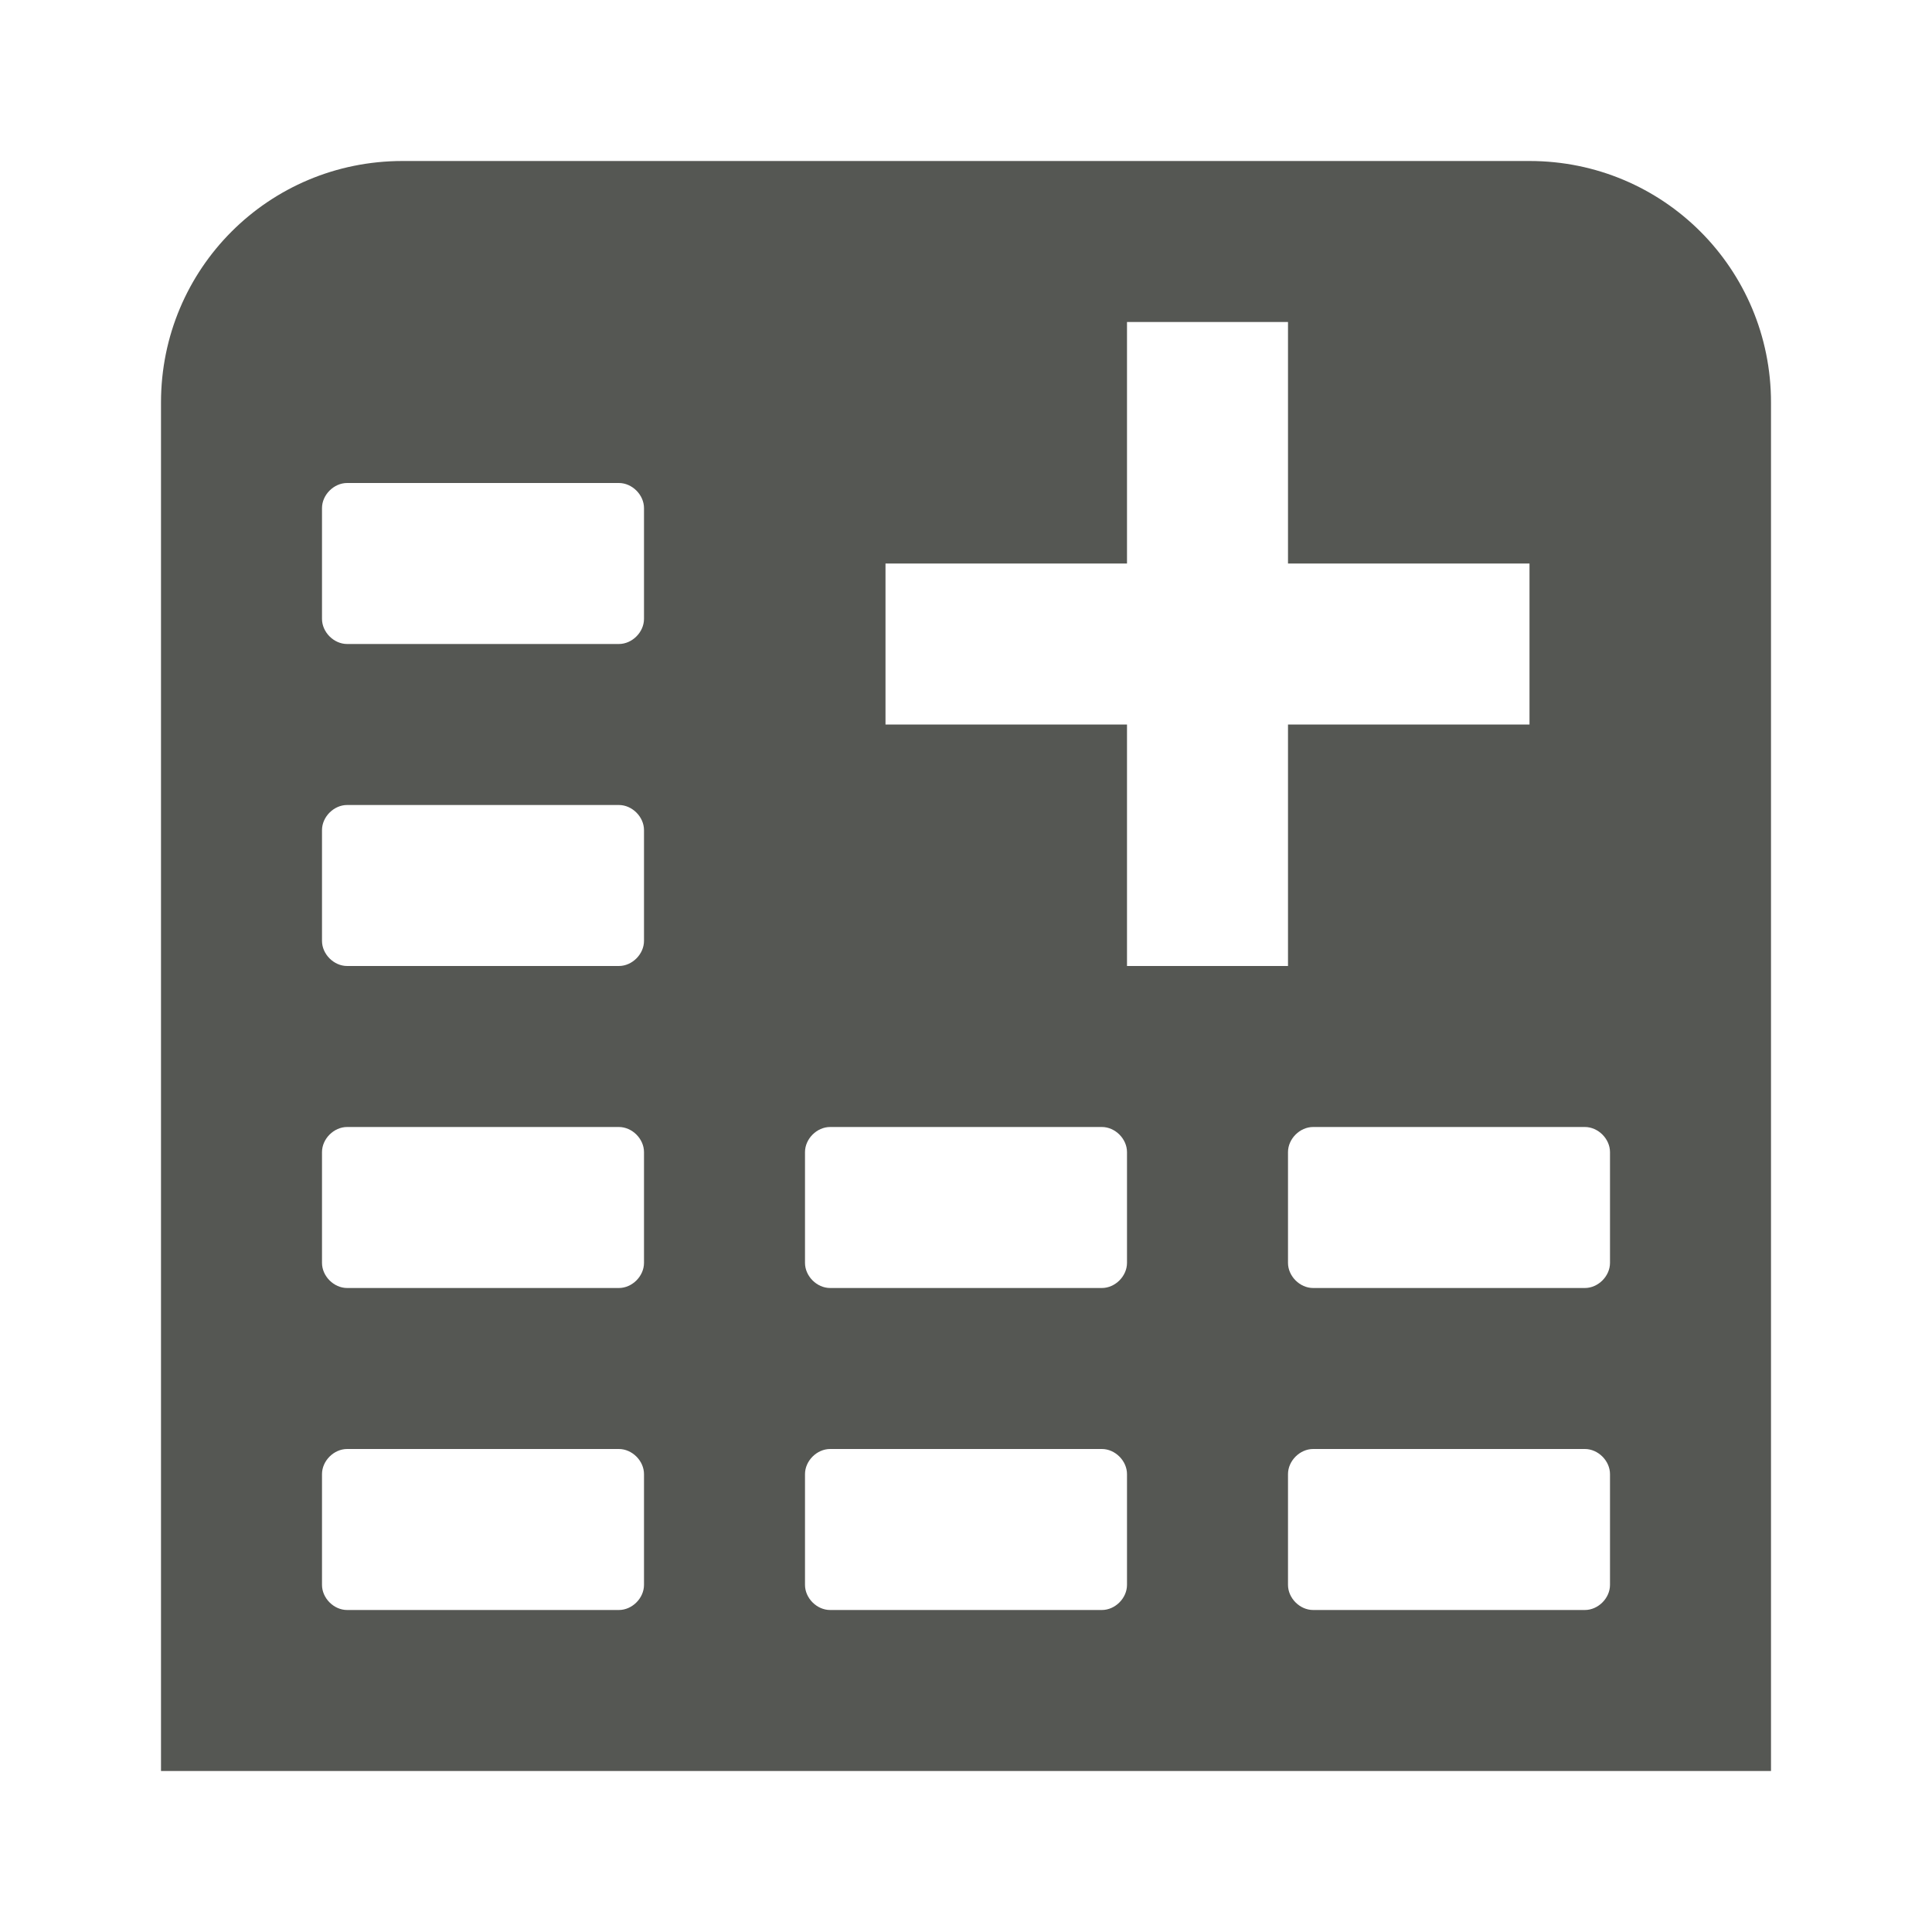
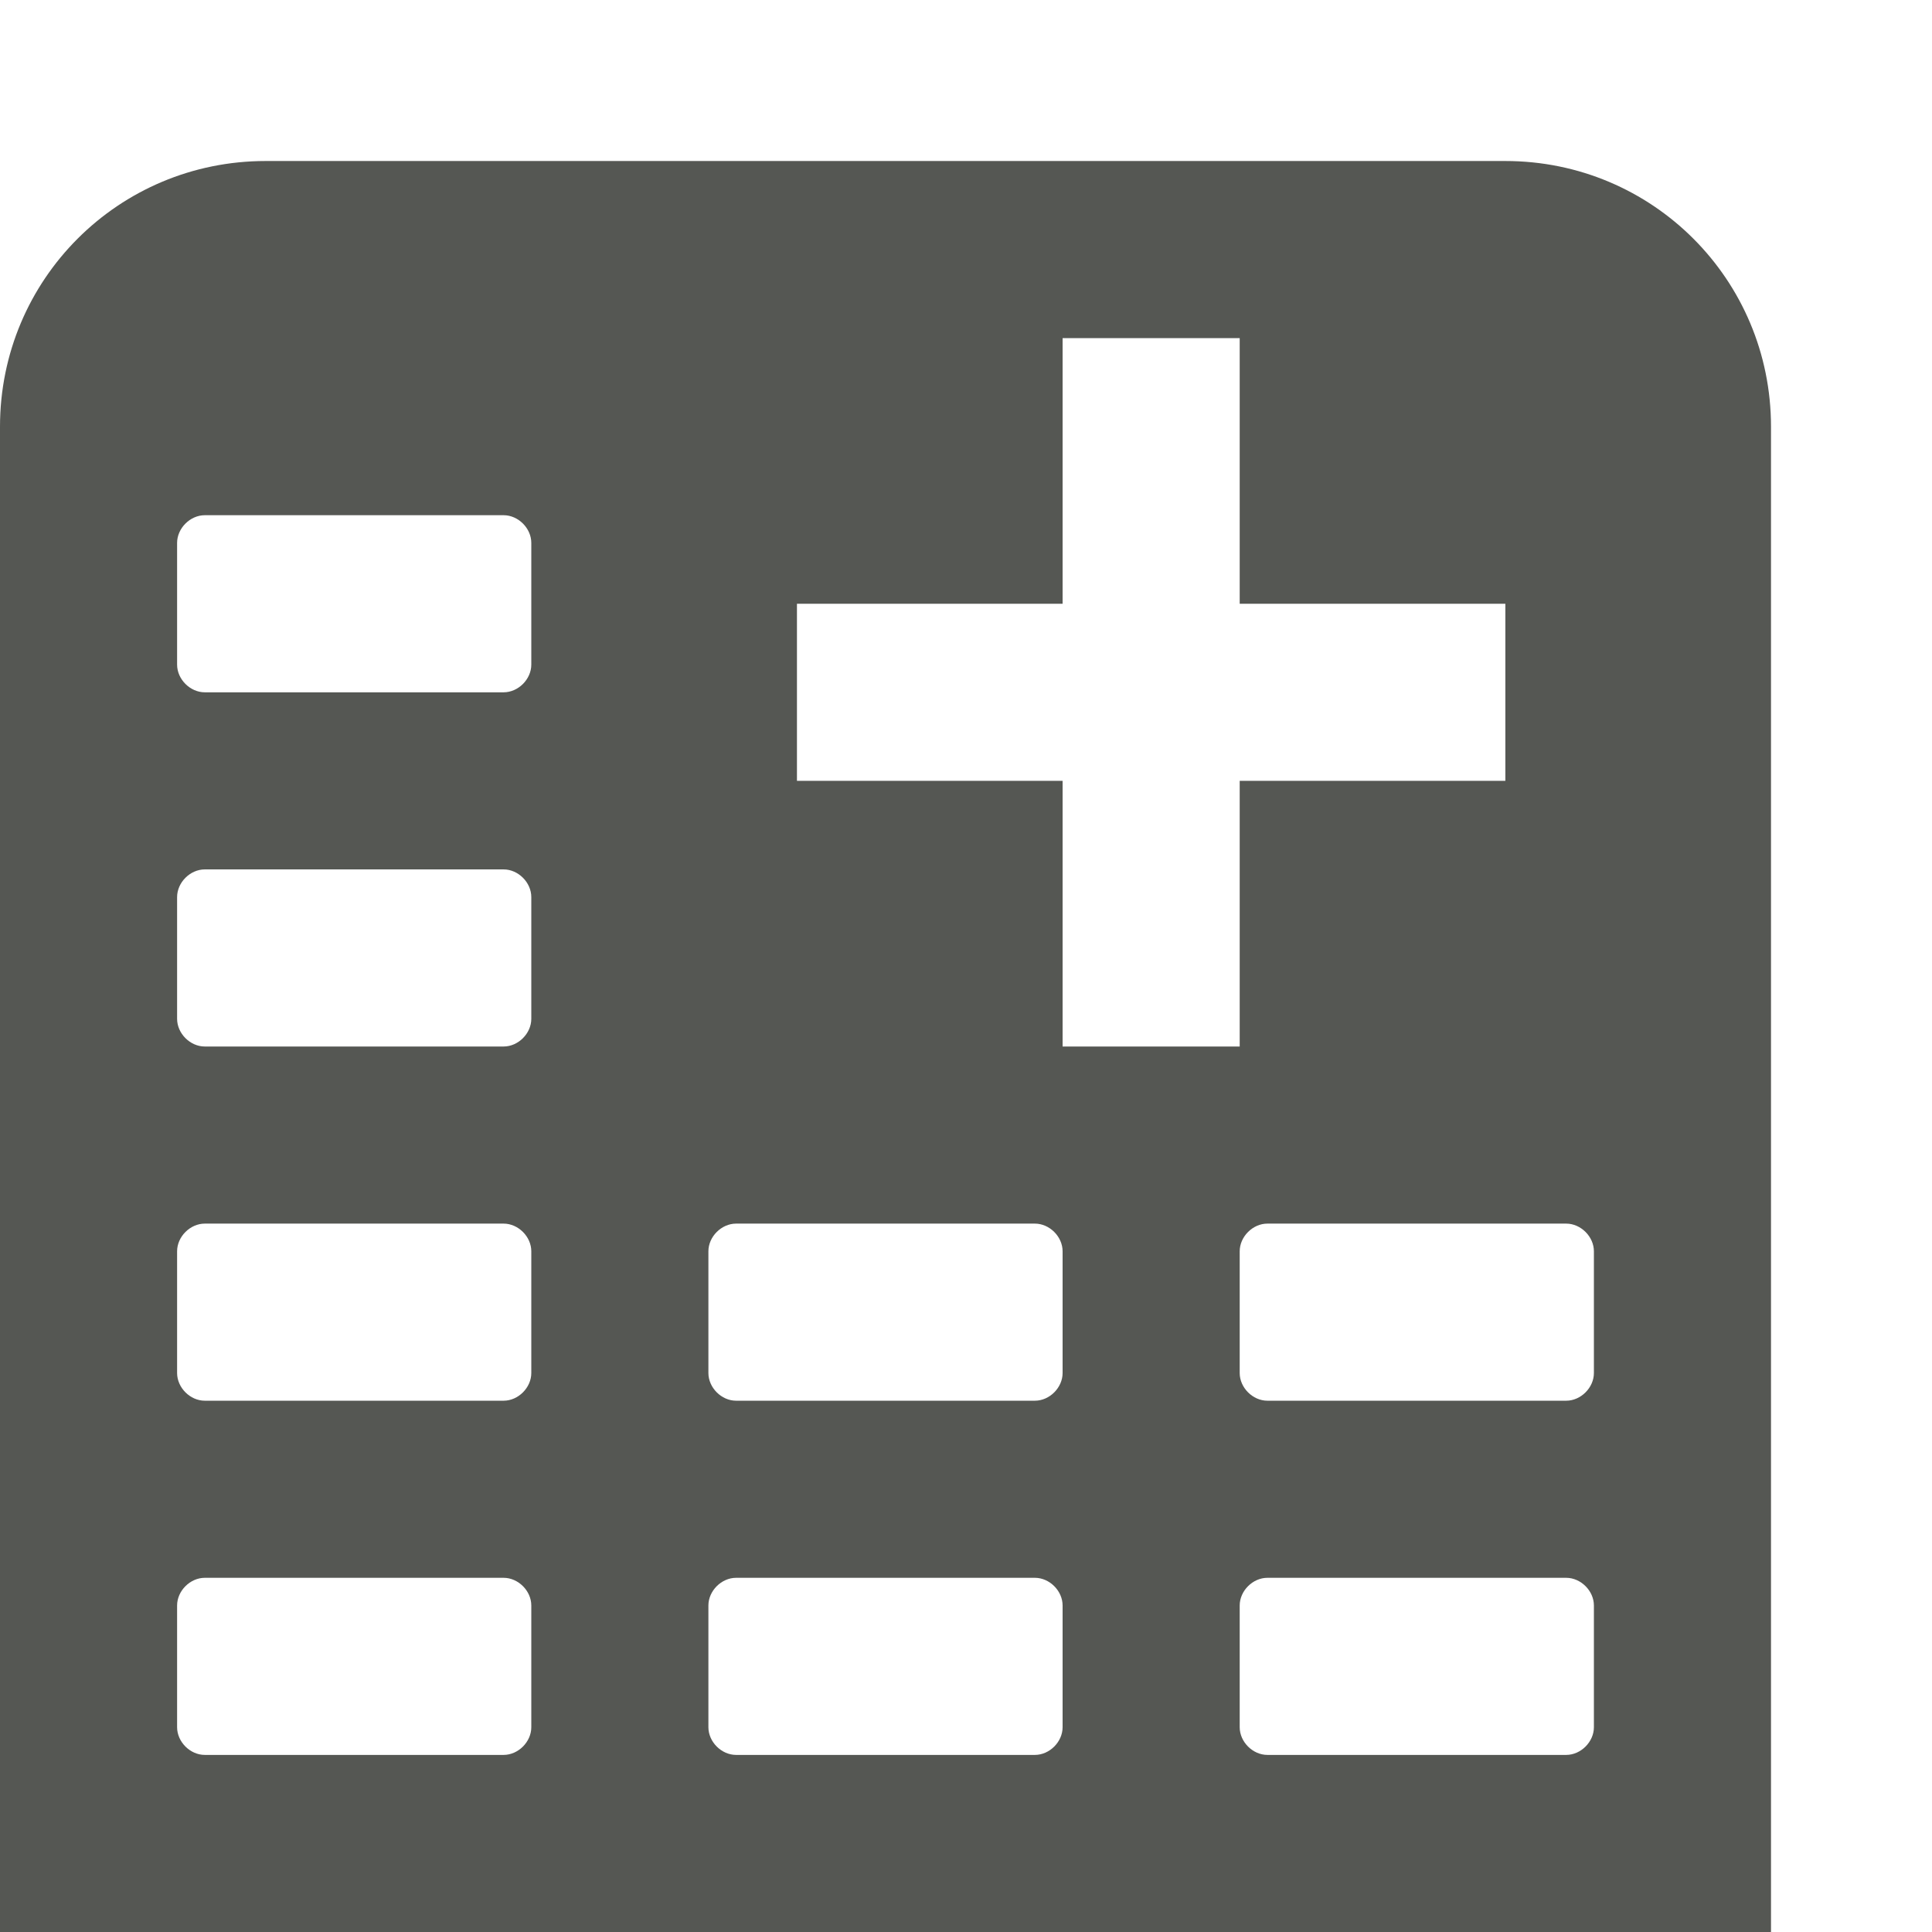
- <svg xmlns="http://www.w3.org/2000/svg" id="svg7384" version="1.1" height="24" width="24">
-   <defs id="defs7386">
-     </defs>
-   <g transform="translate(-60.95223,-639)" id="layer12" style="display:inline">
-     <g transform="matrix(1.5,0,0,1.499389,4.95223,514.1657)" id="lc_mergecells" style="display:inline">
-       <path id="path4419" d="m 482.667,239.035 -1.333,-0.005 -2e-5,1.338 1e-5,3.996 10e-6,4.67 0,1.333 1.333,0.005 5.333,0 5.333,0 1.333,-0.005 0,-1.333 0,-4.67 -10e-6,-3.996 10e-6,-1.338 -1.333,0.005 -5.333,0 z m 0,1.332 2,0 0.667,0 0,2 -2.667,0 z m 4,0 2.667,0 0,2 -2.667,0 z m 4,0 2.667,0 0,2 -2.667,0 z m -8,3.33 10.667,0 0,2 -10.667,0 z m 0,3.337 2.667,0 0,2 -0.667,0 -2,0 z m 4,0 2.667,0 0,2 -2.667,0 z m 4,0 2.667,0 0,2 -2,0 -0.667,0 z" style="font-size:medium;font-style:normal;font-variant:normal;font-weight:normal;font-stretch:normal;text-indent:0;text-align:start;text-decoration:none;line-height:normal;letter-spacing:normal;word-spacing:normal;text-transform:none;direction:ltr;block-progression:tb;writing-mode:lr-tb;text-anchor:start;baseline-shift:baseline;opacity:0.35;color:#000000;fill:#555753;fill-opacity:1;stroke:none;stroke-width:2;marker:none;visibility:visible;display:inline;overflow:visible;enable-background:new;font-family:Sans;-inkscape-font-specification:Sans" />
-       <rect style="fill:none;stroke:none" id="rect4421" width="16" height="16" x="480" y="236.362" />
-       <g transform="matrix(0.6666667,0,0,0.6669382,378.6666,-113.3626)" style="display:inline" id="g4423">
-         <rect y="533.374" x="154" height="7" width="2" id="rect4425" style="fill:#555753;fill-opacity:1;fill-rule:nonzero;stroke:none" />
-         <rect y="538.374" x="154" height="2" width="20" id="rect4427" style="fill:#555753;fill-opacity:1;fill-rule:nonzero;stroke:none" />
-         <rect y="533.374" x="172" height="7" width="2" id="rect4429" style="fill:#555753;fill-opacity:1;fill-rule:nonzero;stroke:none" />
-         <rect y="533.374" x="154" height="2" width="20" id="rect4431" style="fill:#555753;fill-opacity:1;fill-rule:nonzero;stroke:none" />
-       </g>
+ <svg xmlns="http://www.w3.org/2000/svg" xmlns:xlink="http://www.w3.org/1999/xlink" width="24" height="24" id="svg2" version="1.1">
+   <defs id="defs4">
+     <linearGradient y2="98.883" x2="118.348" y1="81.176" x1="106.025" gradientUnits="userSpaceOnUse" id="linearGradient17659-4">
+       <stop id="stop17661-0" style="stop-color:#da4522;stop-opacity:1;" offset="0" />
+       <stop offset="0.025" style="stop-color:#953a24;stop-opacity:1;" id="stop17667-4" />
+       <stop offset="0.19" style="stop-color:#c15236;stop-opacity:1;" id="stop17665-75" />
+       <stop id="stop17669-0" style="stop-color:#6f1f09;stop-opacity:1" offset="0.944" />
+       <stop id="stop17663-8" style="stop-color:#ba310b;stop-opacity:1" offset="1" />
+     </linearGradient>
+     <linearGradient id="linearGradient5257-3">
+       <stop style="stop-color:#ef2929;stop-opacity:1;" offset="0" id="stop5259-87" />
+       <stop style="stop-color:#f68383;stop-opacity:1;" offset="1" id="stop5261-1" />
+     </linearGradient>
+     <linearGradient id="linearGradient17864-9">
+       <stop style="stop-color:#d1f7ab;stop-opacity:1;" offset="0" id="stop17866-9" />
+       <stop style="stop-color:#85e923;stop-opacity:1;" offset="1" id="stop17868-41" />
+     </linearGradient>
+     <linearGradient id="linearGradient17317-98">
+       <stop style="stop-color:#dde8f4;stop-opacity:1;" offset="0" id="stop17319-1" />
+       <stop style="stop-color:#bad0e8;stop-opacity:1;" offset="1" id="stop17321-6" />
+     </linearGradient>
+     <linearGradient id="linearGradient17325-1">
+       <stop style="stop-color:#729fcf;stop-opacity:1;" offset="0" id="stop17327-8" />
+       <stop style="stop-color:#3f7ab9;stop-opacity:1;" offset="1" id="stop17329-8" />
+     </linearGradient>
+     <linearGradient id="linearGradient17339-7">
+       <stop id="stop17341-6" offset="0" style="stop-color:#729fcf;stop-opacity:0;" />
+       <stop id="stop17343-4" offset="1" style="stop-color:#3f7ab9;stop-opacity:1;" />
+     </linearGradient>
+     <linearGradient id="linearGradient17767-1">
+       <stop id="stop17771-8" offset="0" style="stop-color:#edc200;stop-opacity:1;" />
+       <stop id="stop17769-4" offset="1" style="stop-color:#c4a000;stop-opacity:1;" />
+     </linearGradient>
+     <linearGradient y2="98.883" x2="118.348" y1="81.176" x1="106.025" gradientUnits="userSpaceOnUse" id="linearGradient17659-4-4">
+       <stop id="stop17661-0-5" style="stop-color:#da4522;stop-opacity:1;" offset="0" />
+       <stop offset="0.025" style="stop-color:#953a24;stop-opacity:1;" id="stop17667-4-2" />
+       <stop offset="0.19" style="stop-color:#c15236;stop-opacity:1;" id="stop17665-75-0" />
+       <stop id="stop17669-0-2" style="stop-color:#6f1f09;stop-opacity:1" offset="0.944" />
+       <stop id="stop17663-8-2" style="stop-color:#ba310b;stop-opacity:1" offset="1" />
+     </linearGradient>
+     <linearGradient id="linearGradient5257-3-4">
+       <stop style="stop-color:#ef2929;stop-opacity:1;" offset="0" id="stop5259-87-7" />
+       <stop style="stop-color:#f68383;stop-opacity:1;" offset="1" id="stop5261-1-9" />
+     </linearGradient>
+     <linearGradient id="linearGradient17864-9-9">
+       <stop style="stop-color:#d1f7ab;stop-opacity:1;" offset="0" id="stop17866-9-5" />
+       <stop style="stop-color:#85e923;stop-opacity:1;" offset="1" id="stop17868-41-4" />
+     </linearGradient>
+     <linearGradient id="linearGradient17317-98-6">
+       <stop style="stop-color:#dde8f4;stop-opacity:1;" offset="0" id="stop17319-1-0" />
+       <stop style="stop-color:#bad0e8;stop-opacity:1;" offset="1" id="stop17321-6-9" />
+     </linearGradient>
+     <linearGradient id="linearGradient17325-1-6">
+       <stop style="stop-color:#729fcf;stop-opacity:1;" offset="0" id="stop17327-8-0" />
+       <stop style="stop-color:#3f7ab9;stop-opacity:1;" offset="1" id="stop17329-8-6" />
+     </linearGradient>
+     <linearGradient id="linearGradient17339-7-9">
+       <stop id="stop17341-6-2" offset="0" style="stop-color:#729fcf;stop-opacity:0;" />
+       <stop id="stop17343-4-5" offset="1" style="stop-color:#3f7ab9;stop-opacity:1;" />
+     </linearGradient>
+     <linearGradient id="linearGradient17767-1-0">
+       <stop id="stop17771-8-6" offset="0" style="stop-color:#edc200;stop-opacity:1;" />
+       <stop id="stop17769-4-4" offset="1" style="stop-color:#c4a000;stop-opacity:1;" />
+     </linearGradient>
+     <linearGradient y2="98.883" x2="118.348" y1="81.176" x1="106.025" gradientUnits="userSpaceOnUse" id="linearGradient17659-4-4-7">
+       <stop id="stop17661-0-5-4" style="stop-color:#da4522;stop-opacity:1;" offset="0" />
+       <stop offset="0.025" style="stop-color:#953a24;stop-opacity:1;" id="stop17667-4-2-0" />
+       <stop offset="0.19" style="stop-color:#c15236;stop-opacity:1;" id="stop17665-75-0-9" />
+       <stop id="stop17669-0-2-6" style="stop-color:#6f1f09;stop-opacity:1" offset="0.944" />
+       <stop id="stop17663-8-2-6" style="stop-color:#ba310b;stop-opacity:1" offset="1" />
+     </linearGradient>
+     <linearGradient id="linearGradient5257-3-4-2">
+       <stop style="stop-color:#ef2929;stop-opacity:1;" offset="0" id="stop5259-87-7-3" />
+       <stop style="stop-color:#f68383;stop-opacity:1;" offset="1" id="stop5261-1-9-9" />
+     </linearGradient>
+     <linearGradient id="linearGradient17864-9-9-0">
+       <stop style="stop-color:#d1f7ab;stop-opacity:1;" offset="0" id="stop17866-9-5-1" />
+       <stop style="stop-color:#85e923;stop-opacity:1;" offset="1" id="stop17868-41-4-3" />
+     </linearGradient>
+     <linearGradient id="linearGradient17317-98-6-2">
+       <stop style="stop-color:#dde8f4;stop-opacity:1;" offset="0" id="stop17319-1-0-9" />
+       <stop style="stop-color:#bad0e8;stop-opacity:1;" offset="1" id="stop17321-6-9-5" />
+     </linearGradient>
+     <linearGradient id="linearGradient17325-1-6-3">
+       <stop style="stop-color:#729fcf;stop-opacity:1;" offset="0" id="stop17327-8-0-3" />
+       <stop style="stop-color:#3f7ab9;stop-opacity:1;" offset="1" id="stop17329-8-6-7" />
+     </linearGradient>
+     <linearGradient id="linearGradient17339-7-9-0">
+       <stop id="stop17341-6-2-7" offset="0" style="stop-color:#729fcf;stop-opacity:0;" />
+       <stop id="stop17343-4-5-0" offset="1" style="stop-color:#3f7ab9;stop-opacity:1;" />
+     </linearGradient>
+     <linearGradient id="linearGradient17767-1-0-8">
+       <stop id="stop17771-8-6-5" offset="0" style="stop-color:#edc200;stop-opacity:1;" />
+       <stop id="stop17769-4-4-4" offset="1" style="stop-color:#c4a000;stop-opacity:1;" />
+     </linearGradient>
+     <linearGradient y2="98.883" x2="118.348" y1="81.176" x1="106.025" gradientUnits="userSpaceOnUse" id="linearGradient17659-7-6-1">
+       <stop id="stop17661-8-4-5" style="stop-color:#da4522;stop-opacity:1;" offset="0" />
+       <stop offset="0.025" style="stop-color:#953a24;stop-opacity:1;" id="stop17667-7-0-2" />
+       <stop offset="0.19" style="stop-color:#c15236;stop-opacity:1;" id="stop17665-7-6-9" />
+       <stop id="stop17669-1-7-1" style="stop-color:#6f1f09;stop-opacity:1" offset="0.944" />
+       <stop id="stop17663-6-1-7" style="stop-color:#ba310b;stop-opacity:1" offset="1" />
+     </linearGradient>
+     <linearGradient id="linearGradient5257-5-8-9">
+       <stop style="stop-color:#ef2929;stop-opacity:1;" offset="0" id="stop5259-8-8-1" />
+       <stop style="stop-color:#f68383;stop-opacity:1;" offset="1" id="stop5261-4-5-2" />
+     </linearGradient>
+     <linearGradient id="linearGradient17864-3-1-8">
+       <stop style="stop-color:#d1f7ab;stop-opacity:1;" offset="0" id="stop17866-3-1-8" />
+       <stop style="stop-color:#85e923;stop-opacity:1;" offset="1" id="stop17868-4-0-2" />
+     </linearGradient>
+     <linearGradient id="linearGradient17317-9-7-0">
+       <stop style="stop-color:#dde8f4;stop-opacity:1;" offset="0" id="stop17319-6-5-2" />
+       <stop style="stop-color:#bad0e8;stop-opacity:1;" offset="1" id="stop17321-4-8-6" />
+     </linearGradient>
+     <linearGradient id="linearGradient17325-8-0-5">
+       <stop style="stop-color:#729fcf;stop-opacity:1;" offset="0" id="stop17327-6-2-5" />
+       <stop style="stop-color:#3f7ab9;stop-opacity:1;" offset="1" id="stop17329-2-4-8" />
+     </linearGradient>
+     <linearGradient id="linearGradient17767-8-8-9">
+       <stop id="stop17771-2-4-1" offset="0" style="stop-color:#edc200;stop-opacity:1;" />
+       <stop id="stop17769-3-1-3" offset="1" style="stop-color:#c4a000;stop-opacity:1;" />
+     </linearGradient>
+     <radialGradient xlink:href="#linearGradient17039-3-7-98-4" id="radialGradient6108" gradientUnits="userSpaceOnUse" gradientTransform="matrix(0.3809419,-0.01176371,0.00313628,0.128796,279.1225,160.1886)" cx="55.641" cy="193.295" fx="55.641" fy="193.295" r="96.547" />
+     <linearGradient id="linearGradient17039-3-7-98-4">
+       <stop id="stop17041-0-1-6-1" offset="0" style="stop-color:#ffffff;stop-opacity:1;" />
+       <stop id="stop17043-1-0-3-4" offset="1" style="stop-color:#ffffff;stop-opacity:0;" />
+     </linearGradient>
+     <linearGradient y2="98.883" x2="118.348" y1="81.176" x1="106.025" gradientUnits="userSpaceOnUse" id="linearGradient17659-7-6-1-5">
+       <stop id="stop17661-8-4-5-9" style="stop-color:#da4522;stop-opacity:1;" offset="0" />
+       <stop offset="0.025" style="stop-color:#953a24;stop-opacity:1;" id="stop17667-7-0-2-2" />
+       <stop offset="0.19" style="stop-color:#c15236;stop-opacity:1;" id="stop17665-7-6-9-5" />
+       <stop id="stop17669-1-7-1-0" style="stop-color:#6f1f09;stop-opacity:1" offset="0.944" />
+       <stop id="stop17663-6-1-7-6" style="stop-color:#ba310b;stop-opacity:1" offset="1" />
+     </linearGradient>
+     <linearGradient id="linearGradient5257-5-8-9-7">
+       <stop style="stop-color:#ef2929;stop-opacity:1;" offset="0" id="stop5259-8-8-1-7" />
+       <stop style="stop-color:#f68383;stop-opacity:1;" offset="1" id="stop5261-4-5-2-7" />
+     </linearGradient>
+     <linearGradient id="linearGradient17864-3-1-8-9">
+       <stop style="stop-color:#d1f7ab;stop-opacity:1;" offset="0" id="stop17866-3-1-8-4" />
+       <stop style="stop-color:#85e923;stop-opacity:1;" offset="1" id="stop17868-4-0-2-8" />
+     </linearGradient>
+     <linearGradient id="linearGradient17317-9-7-0-0">
+       <stop style="stop-color:#dde8f4;stop-opacity:1;" offset="0" id="stop17319-6-5-2-0" />
+       <stop style="stop-color:#bad0e8;stop-opacity:1;" offset="1" id="stop17321-4-8-6-3" />
+     </linearGradient>
+     <linearGradient id="linearGradient17325-8-0-5-2">
+       <stop style="stop-color:#729fcf;stop-opacity:1;" offset="0" id="stop17327-6-2-5-9" />
+       <stop style="stop-color:#3f7ab9;stop-opacity:1;" offset="1" id="stop17329-2-4-8-7" />
+     </linearGradient>
+     <linearGradient id="linearGradient17767-8-8-9-7">
+       <stop id="stop17771-2-4-1-1" offset="0" style="stop-color:#edc200;stop-opacity:1;" />
+       <stop id="stop17769-3-1-3-1" offset="1" style="stop-color:#c4a000;stop-opacity:1;" />
+     </linearGradient>
+     <radialGradient r="96.547" fy="193.295" fx="55.641" cy="193.295" cx="55.641" gradientTransform="matrix(0.3809419,-0.01176371,0.00313628,0.128796,279.1225,160.1886)" gradientUnits="userSpaceOnUse" id="radialGradient6241" xlink:href="#linearGradient17039-3-7-98-4-3" />
+     <linearGradient id="linearGradient17039-3-7-98-4-3">
+       <stop id="stop17041-0-1-6-1-8" offset="0" style="stop-color:#ffffff;stop-opacity:1;" />
+       <stop id="stop17043-1-0-3-4-9" offset="1" style="stop-color:#ffffff;stop-opacity:0;" />
+     </linearGradient>
+     <linearGradient y2="98.883" x2="118.348" y1="81.176" x1="106.025" gradientUnits="userSpaceOnUse" id="linearGradient17659-7-6-1-5-4">
+       <stop id="stop17661-8-4-5-9-1" style="stop-color:#da4522;stop-opacity:1;" offset="0" />
+       <stop offset="0.025" style="stop-color:#953a24;stop-opacity:1;" id="stop17667-7-0-2-2-2" />
+       <stop offset="0.19" style="stop-color:#c15236;stop-opacity:1;" id="stop17665-7-6-9-5-7" />
+       <stop id="stop17669-1-7-1-0-7" style="stop-color:#6f1f09;stop-opacity:1" offset="0.944" />
+       <stop id="stop17663-6-1-7-6-8" style="stop-color:#ba310b;stop-opacity:1" offset="1" />
+     </linearGradient>
+     <linearGradient id="linearGradient5257-5-8-9-7-8">
+       <stop style="stop-color:#ef2929;stop-opacity:1;" offset="0" id="stop5259-8-8-1-7-1" />
+       <stop style="stop-color:#f68383;stop-opacity:1;" offset="1" id="stop5261-4-5-2-7-5" />
+     </linearGradient>
+   </defs>
+   <g id="layer1" transform="translate(-1938.743,-884.779)">
+     <g transform="translate(1697.743,388.7791)" style="display:inline" id="g6581">
+       <path id="rect3032-7-3" d="m 244.3,498 c -1.828,0 -3.3,1.472 -3.3,3.3 l 0,18.7 22,0 0,-18.7 c 0,-1.828 -1.472,-3.3 -3.3,-3.3 l -15.4,0 z m 9.9,2.2 2.2,0 0,3.3 3.3,0 0,2.2 -3.3,0 0,3.3 -2.2,0 0,-3.3 -3.3,0 0,-2.2 3.3,0 0,-3.3 z m -10.656,2.2 3.712,0 c 0.182,0 0.344,0.162 0.344,0.344 l 0,1.512 c 0,0.182 -0.162,0.344 -0.344,0.344 l -3.712,0 c -0.182,0 -0.344,-0.162 -0.344,-0.344 l 0,-1.512 c 0,-0.182 0.162,-0.344 0.344,-0.344 z m 0,4.4 3.712,0 c 0.182,0 0.344,0.162 0.344,0.344 l 0,1.512 c 0,0.182 -0.162,0.344 -0.344,0.344 l -3.712,0 c -0.182,0 -0.344,-0.162 -0.344,-0.344 l 0,-1.512 c 0,-0.182 0.162,-0.344 0.344,-0.344 z m 0,4.4 3.712,0 c 0.182,0 0.344,0.162 0.344,0.344 l 0,1.512 c 0,0.182 -0.162,0.344 -0.344,0.344 l -3.712,0 c -0.182,0 -0.344,-0.162 -0.344,-0.344 l 0,-1.512 c 0,-0.182 0.162,-0.344 0.344,-0.344 z m 6.6,0 3.712,0 c 0.182,0 0.344,0.162 0.344,0.344 l 0,1.512 c 0,0.182 -0.162,0.344 -0.344,0.344 l -3.712,0 c -0.182,0 -0.344,-0.162 -0.344,-0.344 l 0,-1.512 c 0,-0.182 0.162,-0.344 0.344,-0.344 z m 6.6,0 3.712,0 c 0.182,0 0.344,0.162 0.344,0.344 l 0,1.512 c 0,0.182 -0.162,0.344 -0.344,0.344 l -3.712,0 c -0.182,0 -0.344,-0.162 -0.344,-0.344 l 0,-1.512 c 0,-0.182 0.162,-0.344 0.344,-0.344 z m -13.2,4.4 3.712,0 c 0.182,0 0.344,0.162 0.344,0.344 l 0,1.512 c 0,0.182 -0.162,0.344 -0.344,0.344 l -3.712,0 c -0.182,0 -0.344,-0.162 -0.344,-0.344 l 0,-1.512 c 0,-0.182 0.162,-0.344 0.344,-0.344 z m 6.6,0 3.712,0 c 0.182,0 0.344,0.162 0.344,0.344 l 0,1.512 c 0,0.182 -0.162,0.344 -0.344,0.344 l -3.712,0 c -0.182,0 -0.344,-0.162 -0.344,-0.344 l 0,-1.512 c 0,-0.182 0.162,-0.344 0.344,-0.344 z m 6.6,0 3.712,0 c 0.182,0 0.344,0.162 0.344,0.344 l 0,1.512 c 0,0.182 -0.162,0.344 -0.344,0.344 l -3.712,0 c -0.182,0 -0.344,-0.162 -0.344,-0.344 l 0,-1.512 c 0,-0.182 0.162,-0.344 0.344,-0.344 z" style="fill:#555753;fill-opacity:1;stroke:none;display:inline" />
+       <rect transform="translate(20,-20.00001)" y="516" x="221" height="24" width="24" id="rect6579" style="opacity:0;fill:#555753;fill-opacity:1;fill-rule:evenodd;stroke:none" />
    </g>
-     <g transform="matrix(1.5,0,0,1.499389,4.95223,514.1657)" id="lc_mergecells-7" style="display:inline">
-       <path id="path4435" d="m 482.667,239.035 -1.333,-0.005 -2e-5,1.338 1e-5,3.996 10e-6,4.67 0,1.333 1.333,0.005 5.333,0 5.333,0 1.333,-0.005 0,-1.333 0,-4.67 -10e-6,-3.996 10e-6,-1.338 -1.333,0.005 -5.333,0 z m 0,1.332 2,0 0.667,0 0,2 -2.667,0 z m 4,0 2.667,0 0,2 -2.667,0 z m 4,0 2.667,0 0,2 -2.667,0 z m -8,3.33 10.667,0 0,2 -10.667,0 z m 0,3.337 2.667,0 0,2 -0.667,0 -2,0 z m 4,0 2.667,0 0,2 -2.667,0 z m 4,0 2.667,0 0,2 -2,0 -0.667,0 z" style="font-size:medium;font-style:normal;font-variant:normal;font-weight:normal;font-stretch:normal;text-indent:0;text-align:start;text-decoration:none;line-height:normal;letter-spacing:normal;word-spacing:normal;text-transform:none;direction:ltr;block-progression:tb;writing-mode:lr-tb;text-anchor:start;baseline-shift:baseline;opacity:0.35;color:#000000;fill:#555753;fill-opacity:1;stroke:none;stroke-width:2;marker:none;visibility:visible;display:inline;overflow:visible;enable-background:new;font-family:Sans;-inkscape-font-specification:Sans" />
-       <rect style="fill:none;stroke:none" id="rect4437" width="16" height="16" x="480" y="236.362" />
-       <g transform="matrix(0.6666667,0,0,0.6669382,378.6666,-113.3626)" style="display:inline" id="g4439">
-         <rect y="533.374" x="154" height="7" width="2" id="rect4441" style="fill:#555753;fill-opacity:1;fill-rule:nonzero;stroke:none" />
-         <rect y="538.374" x="154" height="2" width="20" id="rect4443" style="fill:#555753;fill-opacity:1;fill-rule:nonzero;stroke:none" />
-         <rect y="533.374" x="172" height="7" width="2" id="rect4445" style="fill:#555753;fill-opacity:1;fill-rule:nonzero;stroke:none" />
-         <rect y="533.374" x="154" height="2" width="20" id="rect4447" style="fill:#555753;fill-opacity:1;fill-rule:nonzero;stroke:none" />
-       </g>
-     </g>
-     <path style="fill:#555753;fill-opacity:1;stroke:none;display:inline" d="M 5 2 C 3.338 2 2 3.338 2 5 L 2 22 L 22 22 L 22 5 C 22 3.338 20.662 2 19 2 L 5 2 z M 14 4 L 16 4 L 16 7 L 19 7 L 19 9 L 16 9 L 16 12 L 14 12 L 14 9 L 11 9 L 11 7 L 14 7 L 14 4 z M 4.312 6 L 7.688 6 C 7.853 6 8 6.147 8 6.312 L 8 7.688 C 8 7.853 7.853 8 7.688 8 L 4.312 8 C 4.147 8 4 7.853 4 7.688 L 4 6.312 C 4 6.147 4.147 6 4.312 6 z M 4.312 10 L 7.688 10 C 7.853 10 8 10.147 8 10.312 L 8 11.688 C 8 11.853 7.853 12 7.688 12 L 4.312 12 C 4.147 12 4 11.853 4 11.688 L 4 10.312 C 4 10.147 4.147 10 4.312 10 z M 4.312 14 L 7.688 14 C 7.853 14 8 14.147 8 14.312 L 8 15.688 C 8 15.853 7.853 16 7.688 16 L 4.312 16 C 4.147 16 4 15.853 4 15.688 L 4 14.312 C 4 14.147 4.147 14 4.312 14 z M 10.312 14 L 13.688 14 C 13.853 14 14 14.147 14 14.312 L 14 15.688 C 14 15.853 13.853 16 13.688 16 L 10.312 16 C 10.147 16 10 15.853 10 15.688 L 10 14.312 C 10 14.147 10.147 14 10.312 14 z M 16.312 14 L 19.688 14 C 19.853 14 20 14.147 20 14.312 L 20 15.688 C 20 15.853 19.853 16 19.688 16 L 16.312 16 C 16.147 16 16 15.853 16 15.688 L 16 14.312 C 16 14.147 16.147 14 16.312 14 z M 4.312 18 L 7.688 18 C 7.853 18 8 18.147 8 18.312 L 8 19.688 C 8 19.853 7.853 20 7.688 20 L 4.312 20 C 4.147 20 4 19.853 4 19.688 L 4 18.312 C 4 18.147 4.147 18 4.312 18 z M 10.312 18 L 13.688 18 C 13.853 18 14 18.147 14 18.312 L 14 19.688 C 14 19.853 13.853 20 13.688 20 L 10.312 20 C 10.147 20 10 19.853 10 19.688 L 10 18.312 C 10 18.147 10.147 18 10.312 18 z M 16.312 18 L 19.688 18 C 19.853 18 20 18.147 20 18.312 L 20 19.688 C 20 19.853 19.853 20 19.688 20 L 16.312 20 C 16.147 20 16 19.853 16 19.688 L 16 18.312 C 16 18.147 16.147 18 16.312 18 z " transform="translate(60.95223,639)" id="rect3032-7" />
  </g>
</svg>
